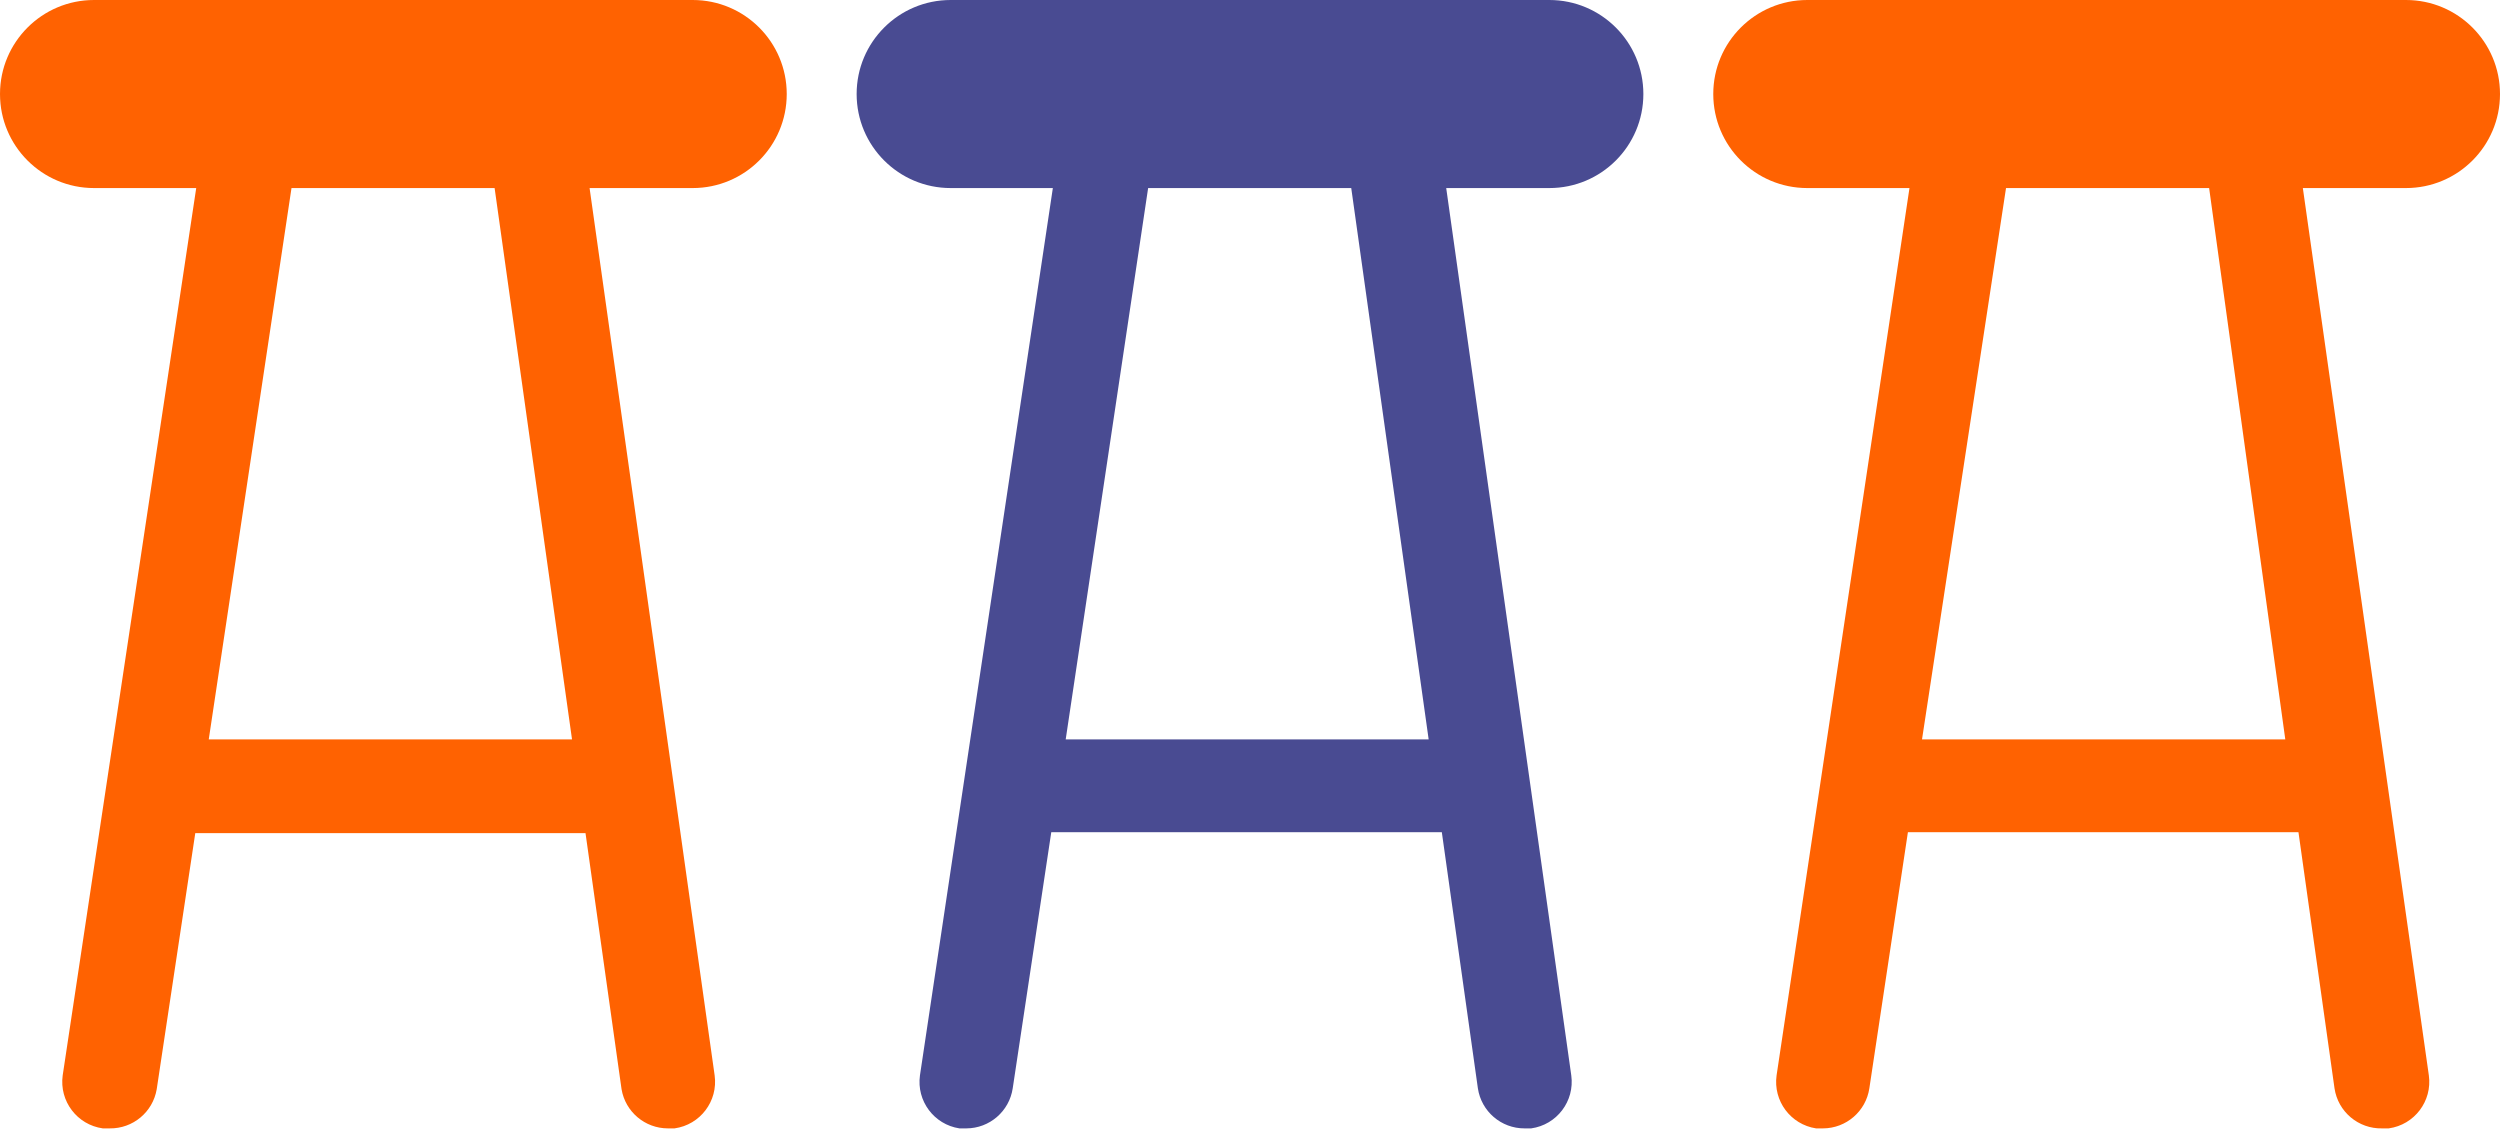
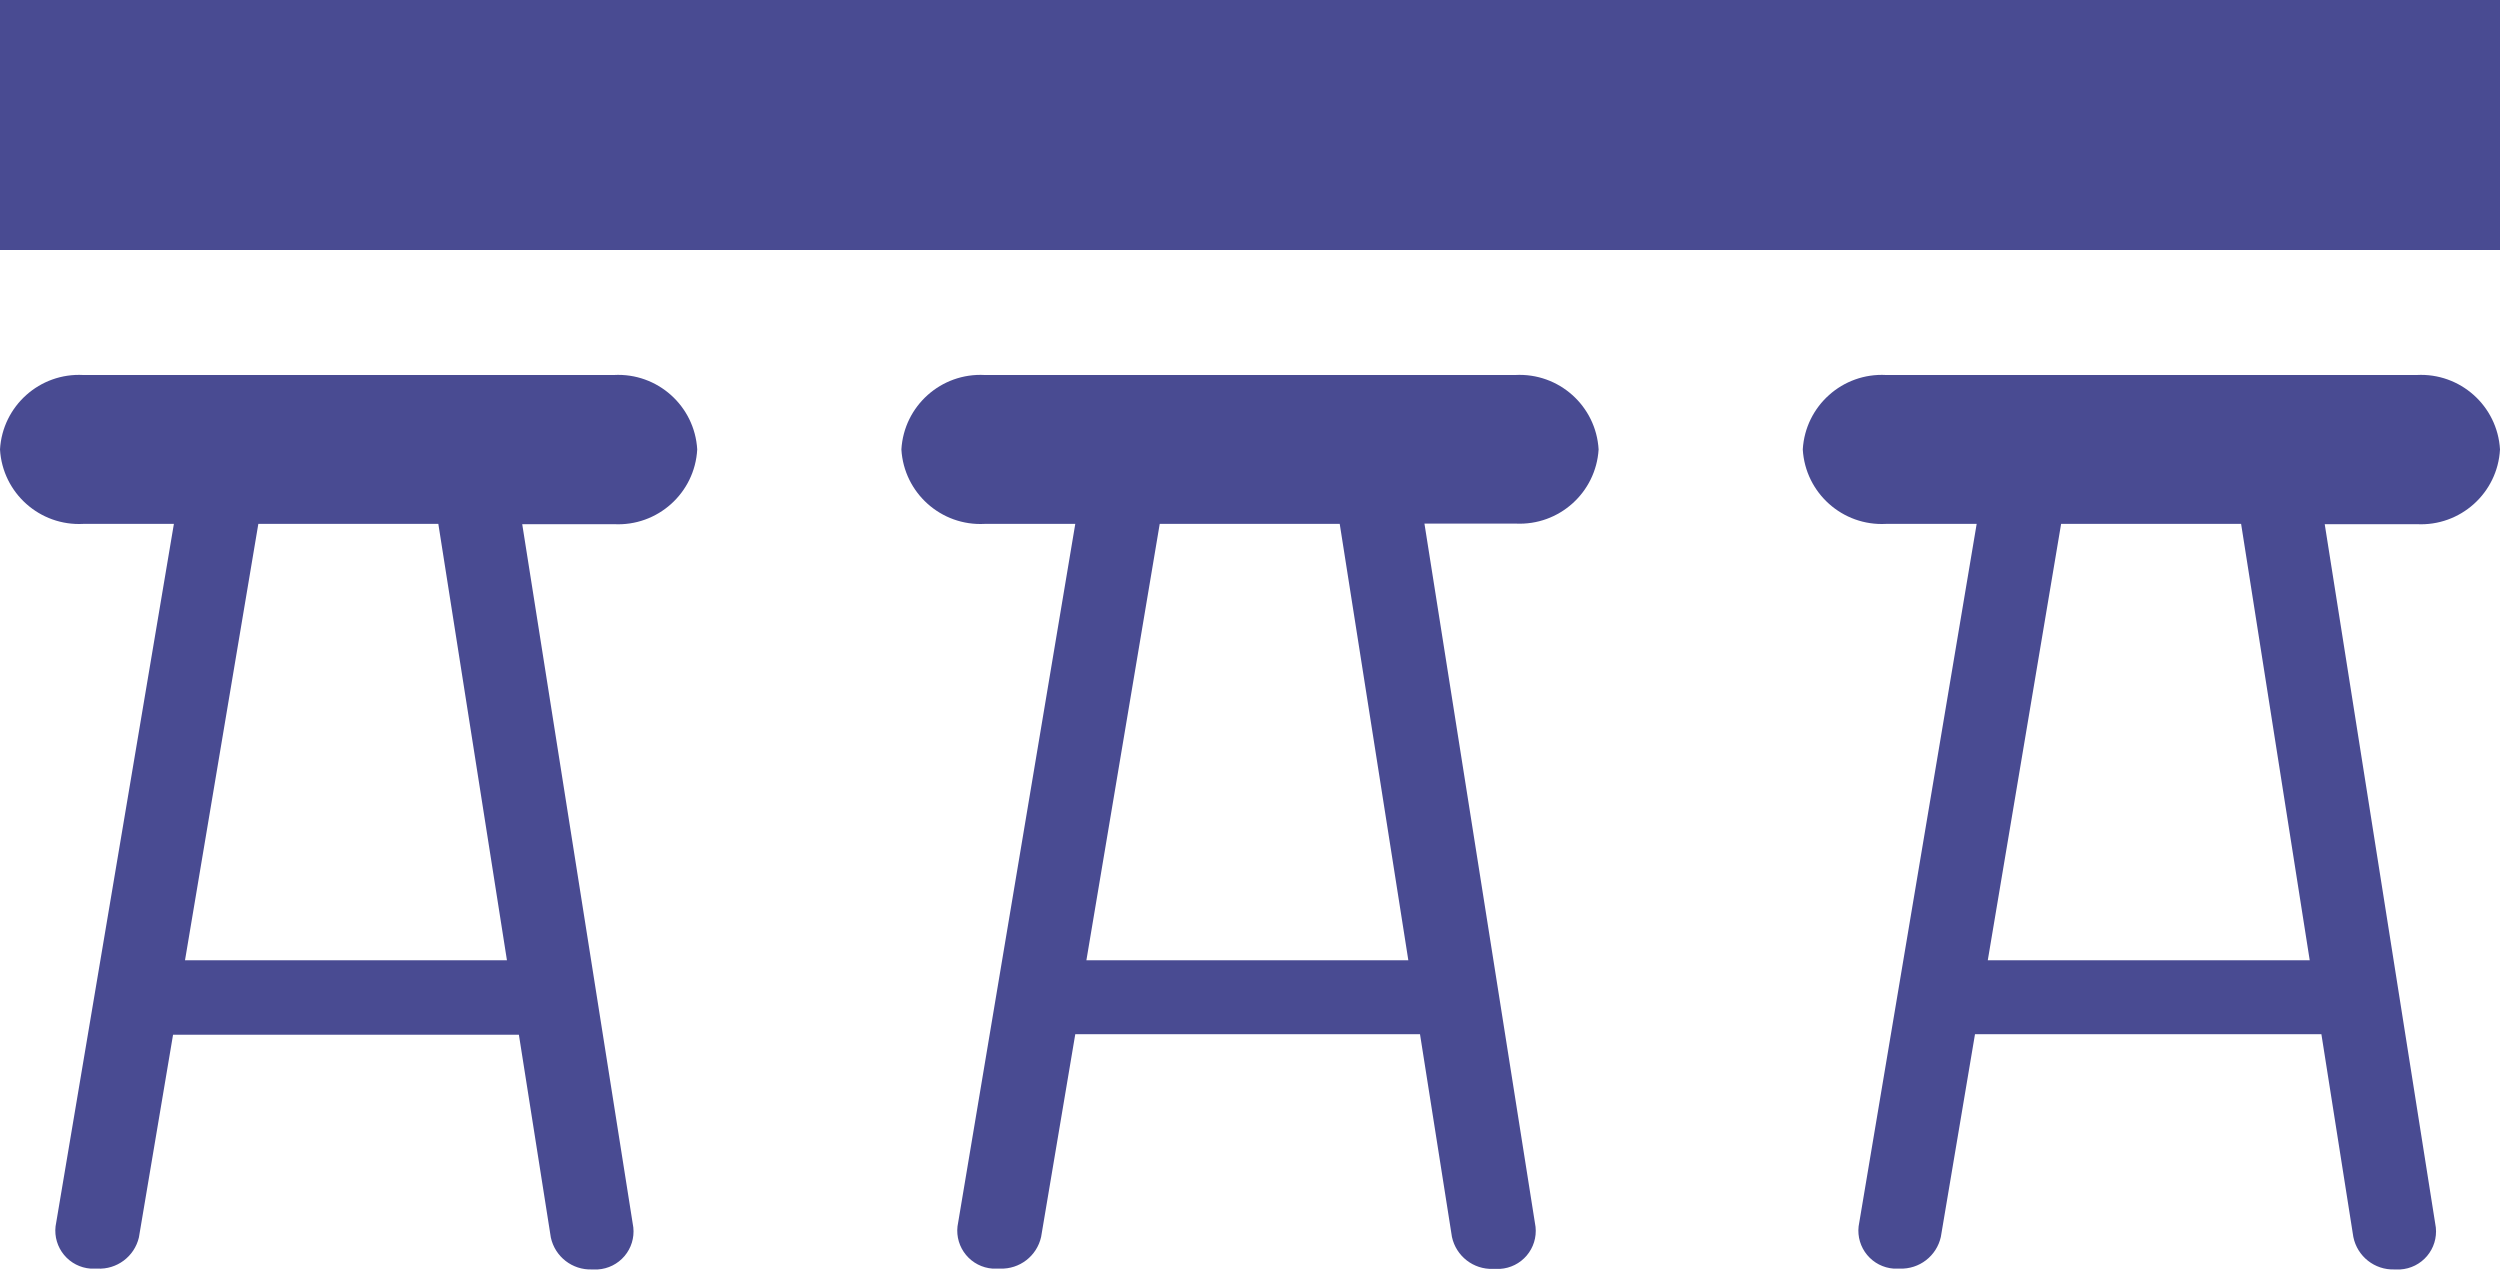
- <svg xmlns="http://www.w3.org/2000/svg" id="Layer_2" data-name="Layer 2" viewBox="0 0 79.76 36.05">
+ <svg xmlns="http://www.w3.org/2000/svg" id="Layer_2" data-name="Layer 2" viewBox="0 0 90 45.7">
  <defs>
    <style>
      .cls-1 {
        fill: none;
+         stroke: #494B92;
+         stroke-linejoin: round;
+         stroke-width: 9px;
      }
    </style>
  </defs>
  <g>
-     <polygon class="cls-1" points="6.66 23.59 18.25 23.59 15.78 6 9.3 6 6.66 23.59" />
-     <path fill="#FF6201" d="M25.1,3a3,3,0,0,0-3-3H3A3,3,0,0,0,3,6H6.26L2,34.31A1.5,1.5,0,0,0,3.28,36l.22,0A1.5,1.5,0,0,0,5,34.75l1.23-8.17H18.68l1.15,8.17A1.5,1.5,0,0,0,21.31,36h.21a1.5,1.5,0,0,0,1.28-1.69L18.81,6H22.1A3,3,0,0,0,25.1,3ZM18.25,23.59H6.66L9.3,6h6.48Z" />
-   </g>
-   <g>
-     <polygon class="cls-1" points="33.99 23.59 45.58 23.59 43.11 6 36.63 6 33.99 23.59" />
-     <path fill="#494B92" d="M52.43,3a3,3,0,0,0-3-3H30.33a3,3,0,0,0,0,6h3.26L29.35,34.31A1.5,1.5,0,0,0,30.61,36l.22,0a1.5,1.5,0,0,0,1.48-1.28l1.23-8.17H46l1.15,8.17A1.5,1.5,0,0,0,48.64,36h.21a1.5,1.5,0,0,0,1.28-1.69L46.14,6h3.29A3,3,0,0,0,52.43,3ZM45.58,23.59H34L36.63,6h6.48Z" />
-   </g>
-   <g>
-     <polygon class="cls-1" points="61.32 23.59 72.91 23.59 70.44 6 63.96 6 61.32 23.59" />
-     <path fill="#FF6201" d="M79.76,3a3,3,0,0,0-3-3H57.66a3,3,0,0,0,0,6h3.26L56.68,34.31A1.5,1.5,0,0,0,57.94,36l.22,0a1.5,1.5,0,0,0,1.48-1.28l1.23-8.17H73.33l1.15,8.17A1.5,1.5,0,0,0,76,36h.21a1.5,1.5,0,0,0,1.28-1.69L73.47,6h3.29A3,3,0,0,0,79.76,3ZM72.91,23.59H61.32L64,6h6.48Z" />
+     <g>
+       <path fill="#494B92" d="M25.1,16.18a2.85,2.85,0,0,0-3-2.68H3a2.85,2.85,0,0,0-3,2.68,2.85,2.85,0,0,0,3,2.68H6.26L2,44.15a1.37,1.37,0,0,0,1.26,1.52H3.5A1.46,1.46,0,0,0,5,44.55l1.23-7.3H18.68l1.15,7.3a1.46,1.46,0,0,0,1.48,1.15h.21a1.37,1.37,0,0,0,1.28-1.51l-4-25.32H22.1A2.85,2.85,0,0,0,25.1,16.18ZM18.25,34.57H6.66L9.3,18.86h6.48Z" />
+       <path fill="#494B92" d="M57.55,16.18a2.85,2.85,0,0,0-3-2.68H35.45a2.85,2.85,0,0,0-3,2.68,2.85,2.85,0,0,0,3,2.68h3.26L34.47,44.15a1.37,1.37,0,0,0,1.26,1.52H36a1.46,1.46,0,0,0,1.48-1.14l1.23-7.3H51.12l1.15,7.3a1.46,1.46,0,0,0,1.48,1.15H54a1.37,1.37,0,0,0,1.28-1.51l-4-25.32h3.29A2.85,2.85,0,0,0,57.55,16.18ZM50.7,34.57H39.11l2.64-15.71h6.48Z" />
+       <path fill="#494B92" d="M90,16.18a2.85,2.85,0,0,0-3-2.68H67.9a2.85,2.85,0,0,0-3,2.68,2.85,2.85,0,0,0,3,2.68h3.26L66.91,44.15a1.37,1.37,0,0,0,1.26,1.52h.22a1.46,1.46,0,0,0,1.48-1.14l1.23-7.3H83.57l1.15,7.3A1.46,1.46,0,0,0,86.2,45.7h.21a1.37,1.37,0,0,0,1.28-1.51l-4-25.32H87A2.85,2.85,0,0,0,90,16.18ZM83.15,34.57H71.56L74.2,18.86h6.48Z" />
+     </g>
+     <line class="cls-1" y1="4.5" x2="90" y2="4.5" />
  </g>
</svg>
